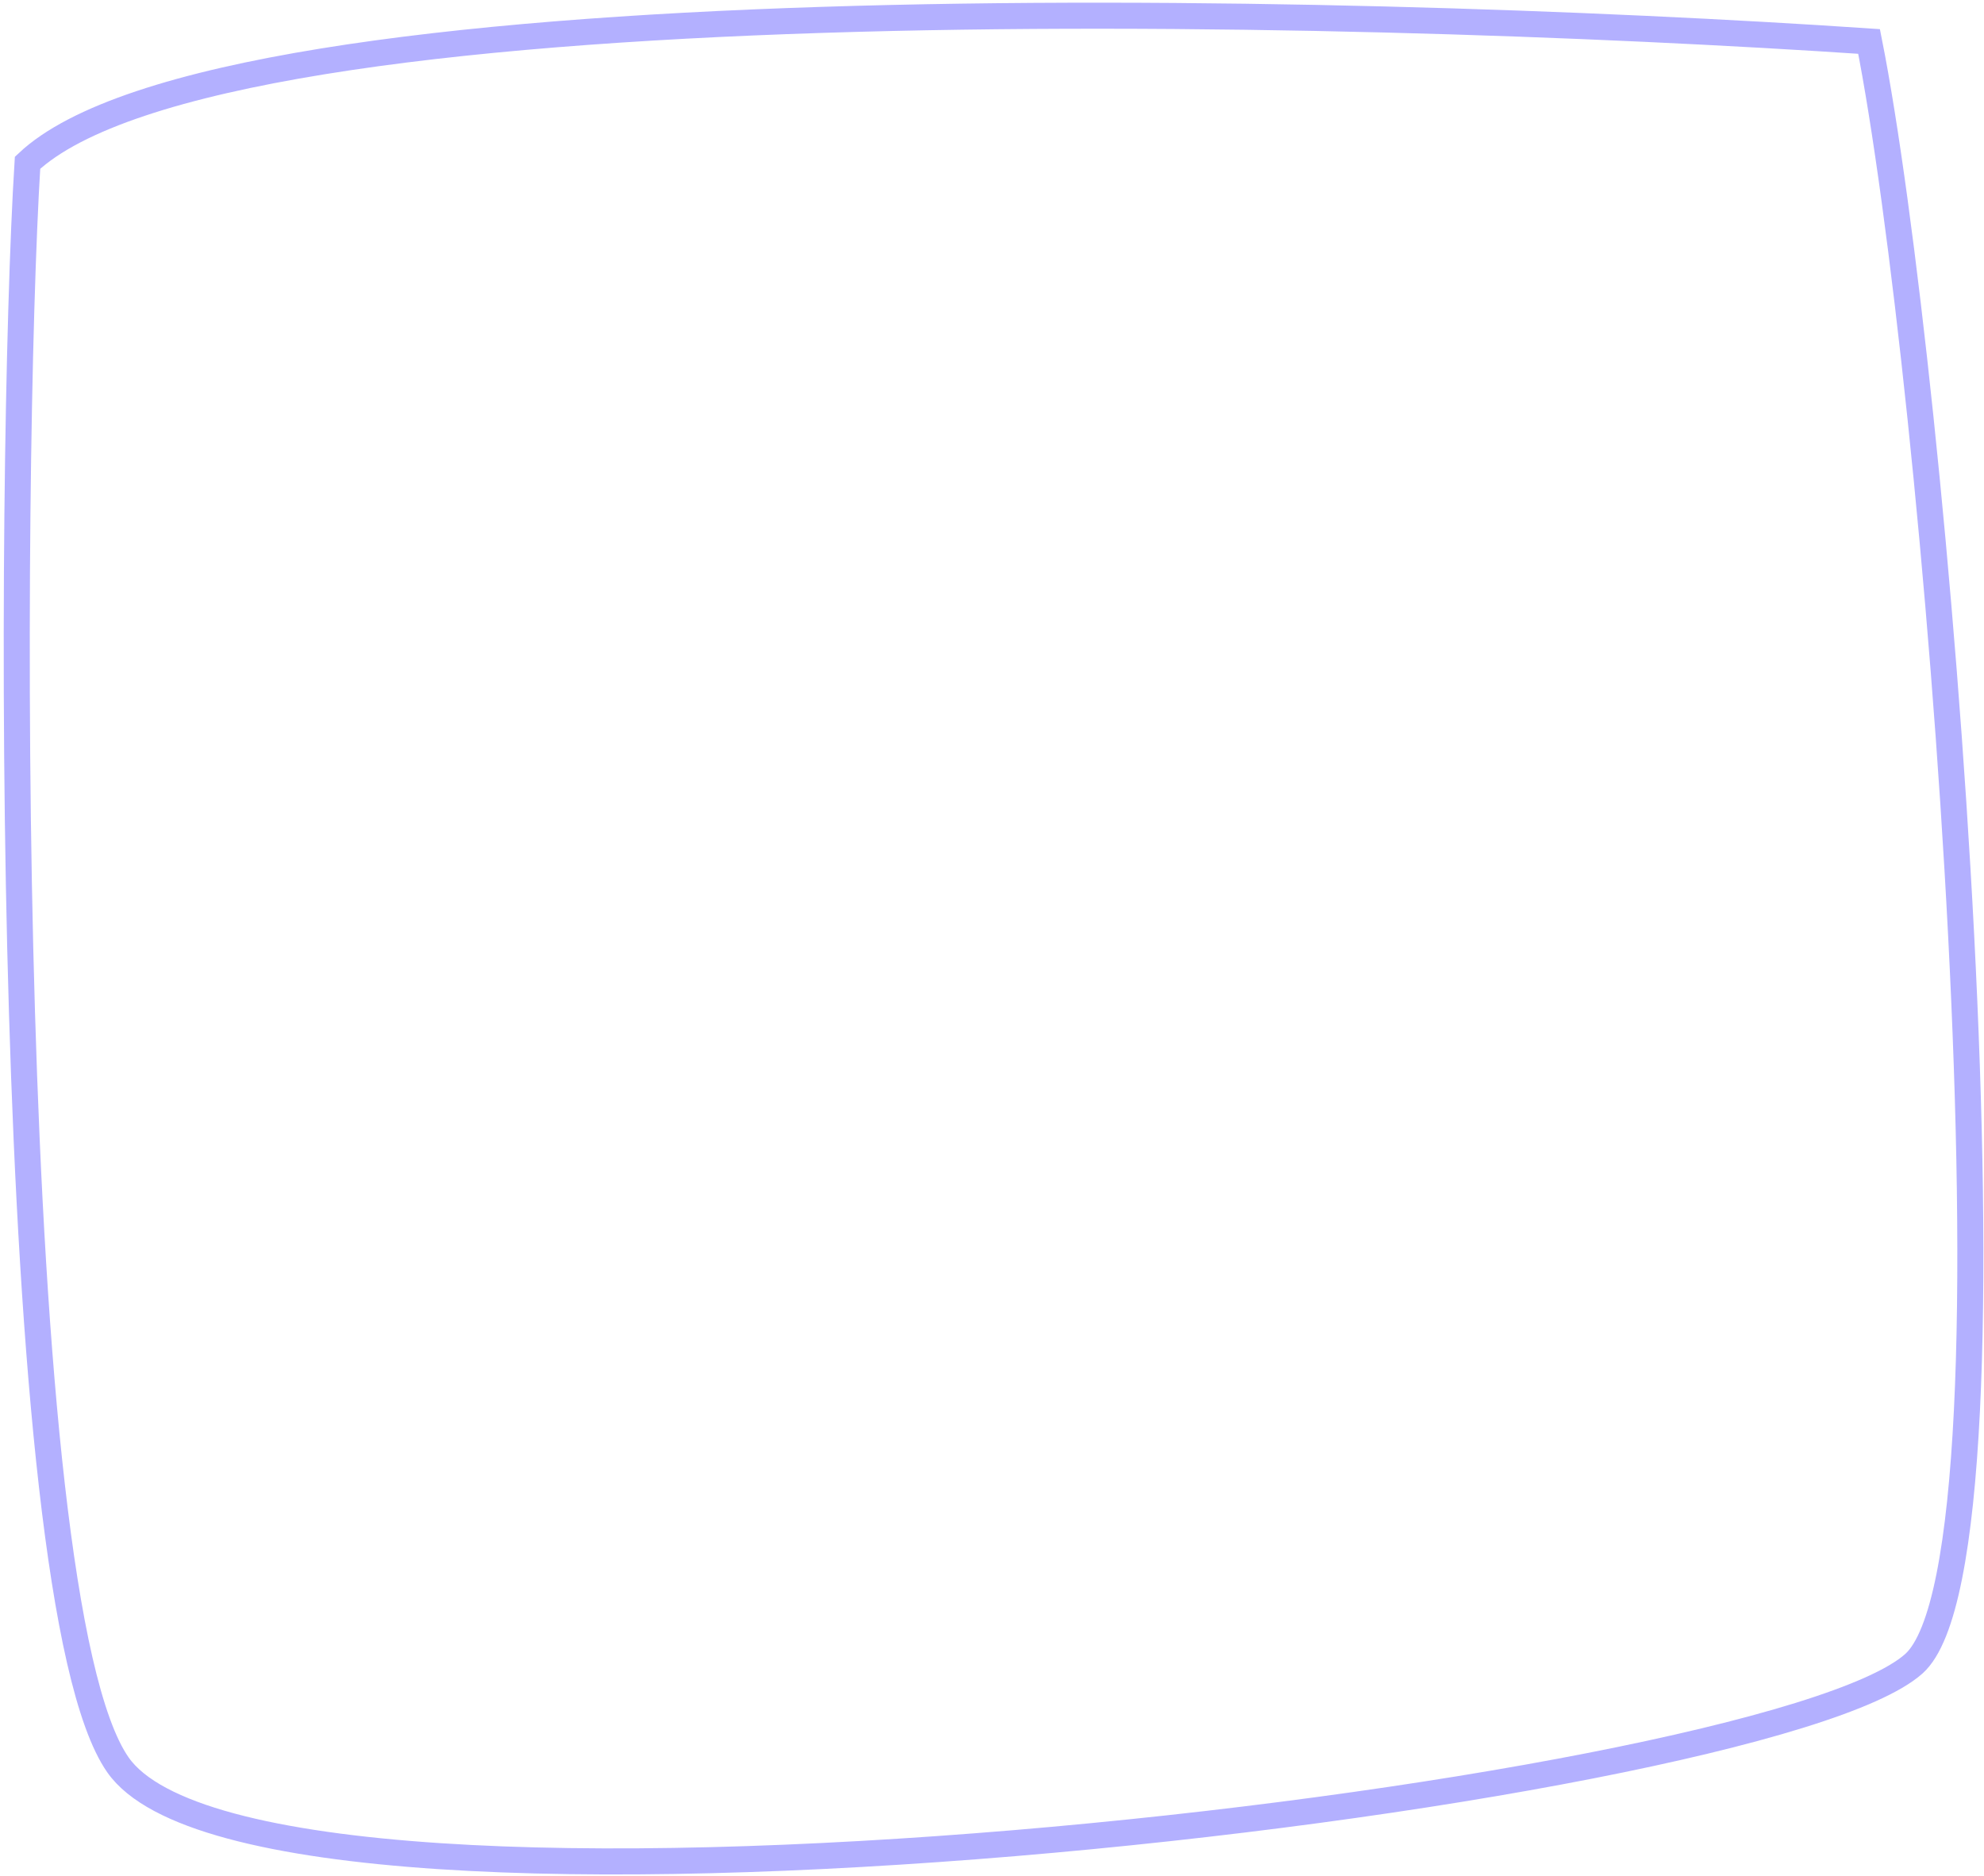
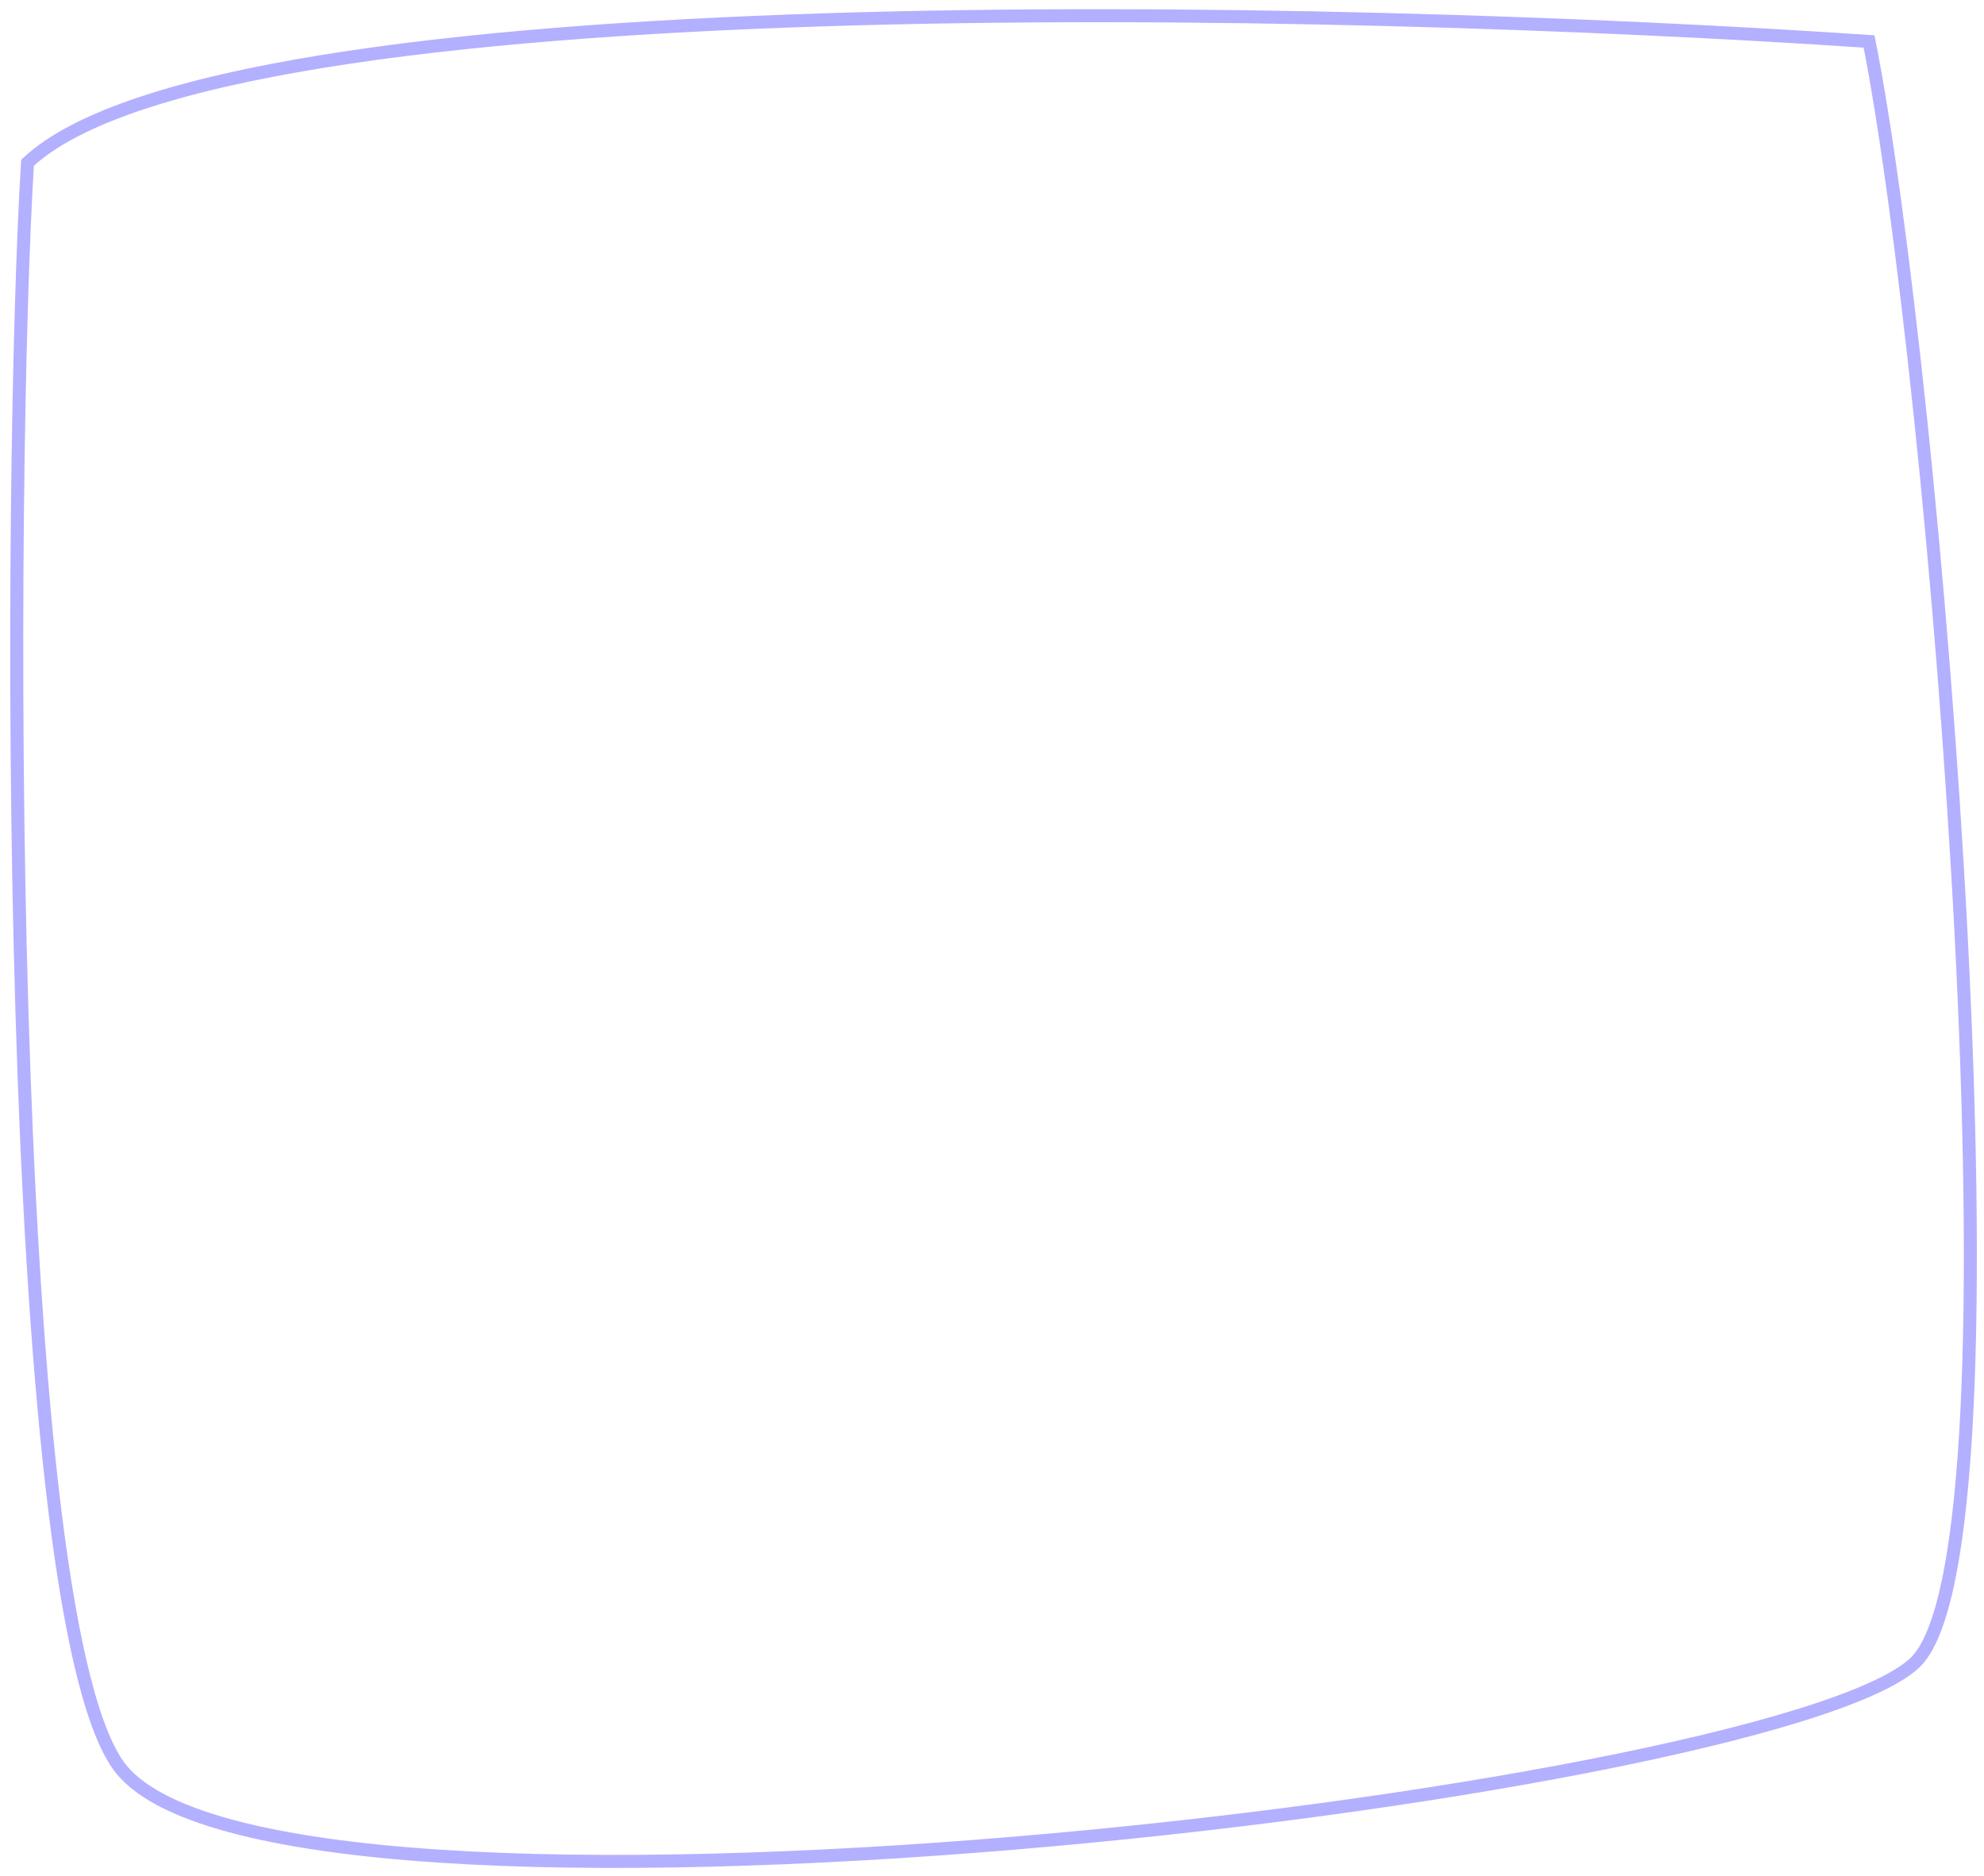
<svg xmlns="http://www.w3.org/2000/svg" viewBox="0 0 457 432" fill="none" aria-hidden="true">
-   <path d="M27.161 406.531C0.256 368.032 2.072 105.798 6.342 37.493C51.183 -4.732 307.816 1.271 430.527 9.55C445.542 85.099 468.626 358.407 440.843 383.245C406.115 414.293 60.792 454.655 27.161 406.531Z" stroke="#B3B0FF" stroke-width="6" />
+   <path d="M27.161 406.531C0.256 368.032 2.072 105.798 6.342 37.493C51.183 -4.732 307.816 1.271 430.527 9.55C445.542 85.099 468.626 358.407 440.843 383.245C406.115 414.293 60.792 454.655 27.161 406.531Z" stroke="#B3B0FF" stroke-width="3" />
</svg>
